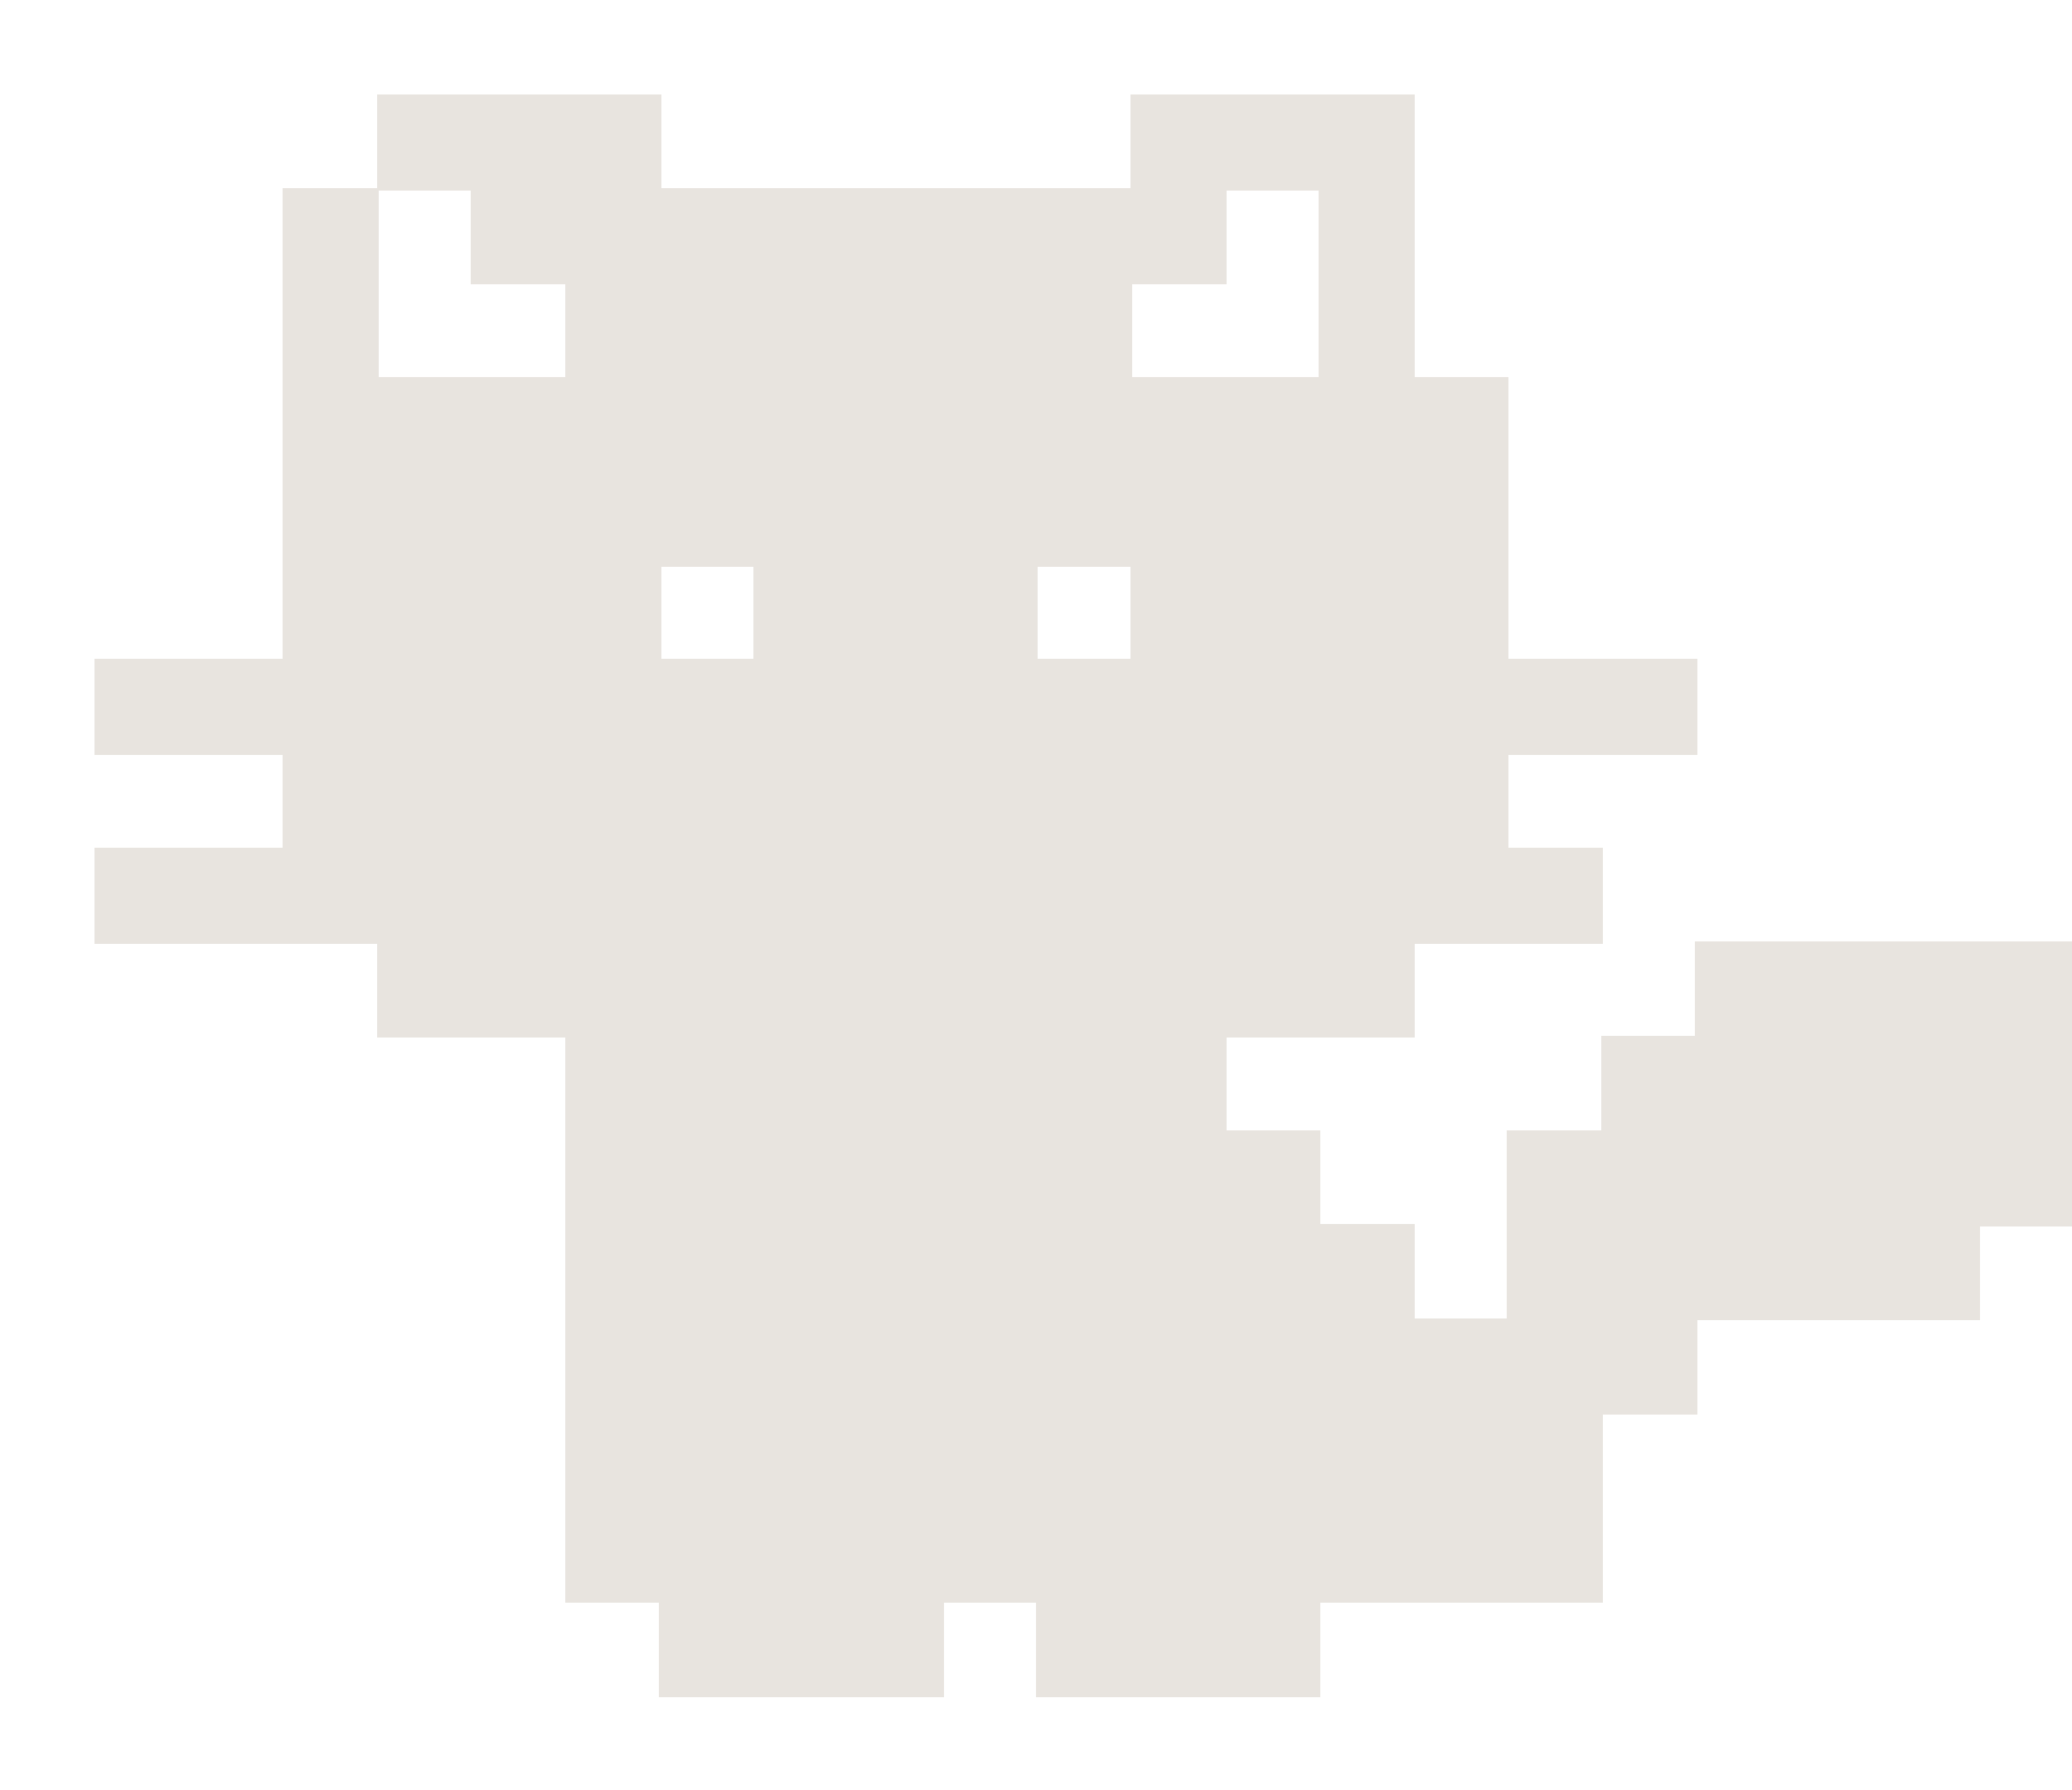
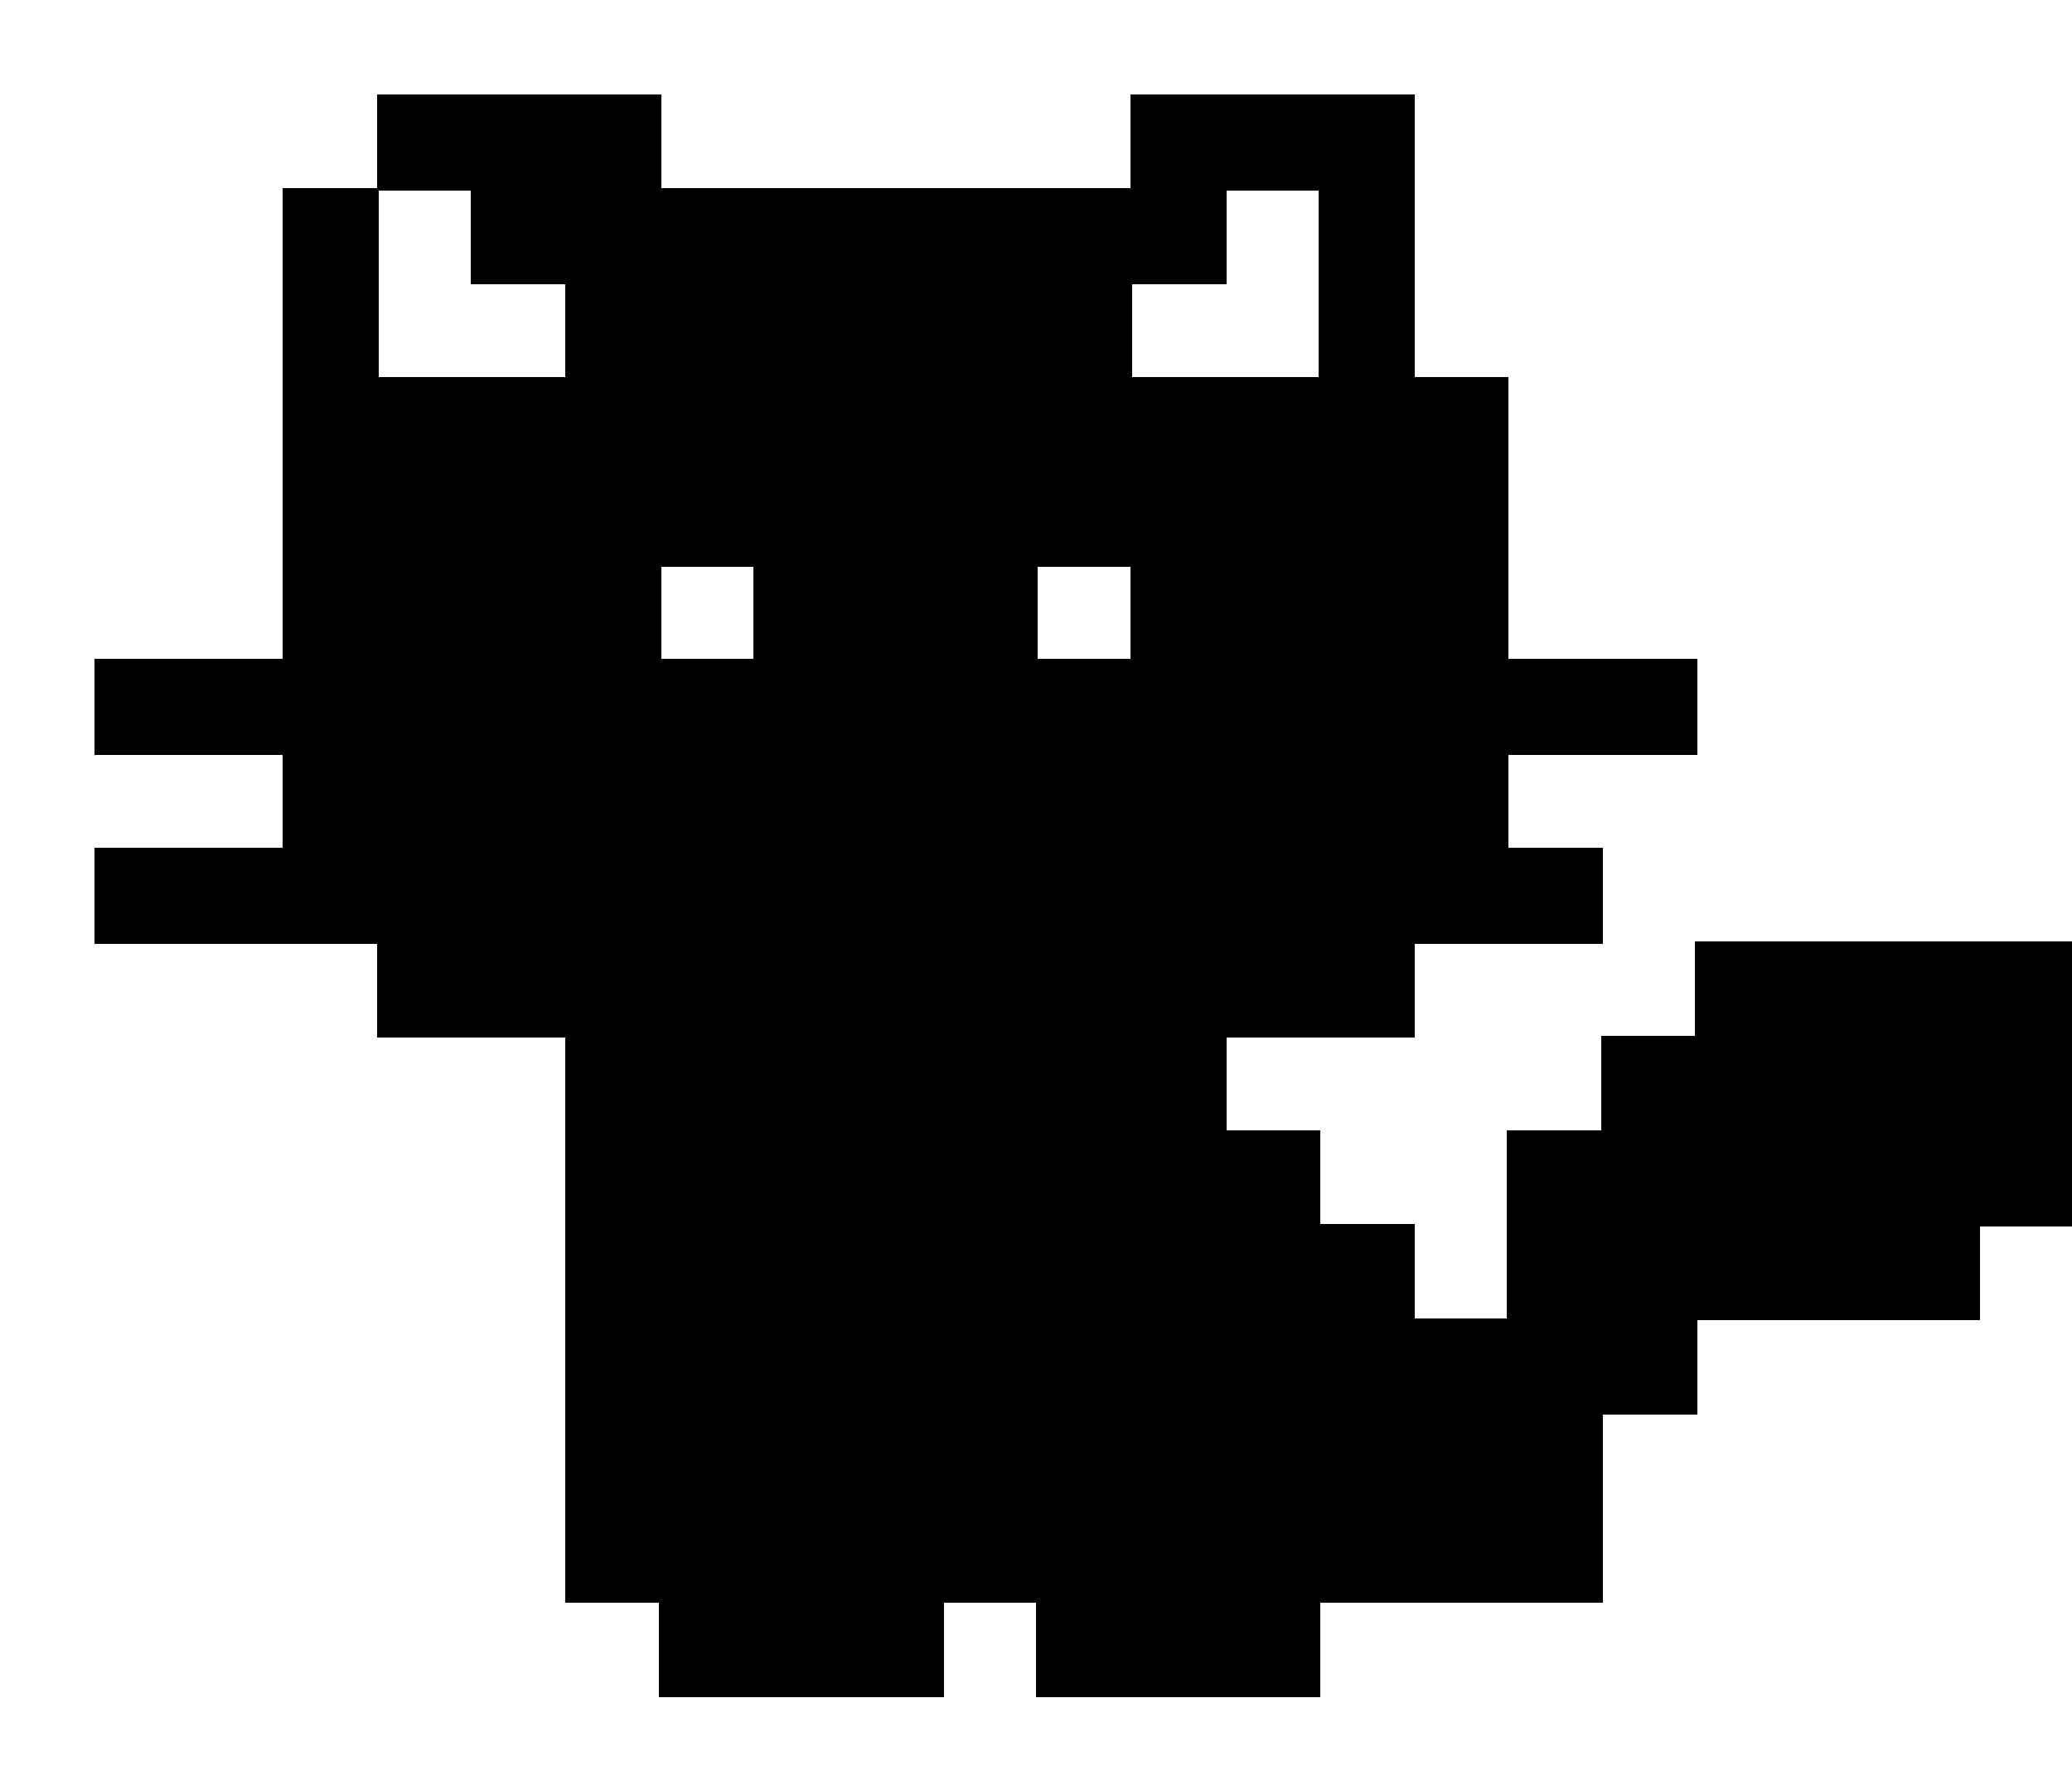
- <svg xmlns="http://www.w3.org/2000/svg" viewBox="-1 -1 22 19" fill="#e8e4df" shape-rendering="crispEdges">
-   <rect x="3" y="0" width="1.02" height="1.02" />
-   <rect x="4" y="0" width="1.02" height="1.02" />
-   <rect x="5" y="0" width="1.02" height="1.02" />
-   <rect x="11" y="0" width="1.02" height="1.02" />
-   <rect x="12" y="0" width="1.02" height="1.02" />
-   <rect x="13" y="0" width="1.02" height="1.02" />
-   <rect x="2" y="1" width="1.02" height="1.02" />
-   <rect x="4" y="1" width="1.02" height="1.02" />
-   <rect x="5" y="1" width="1.02" height="1.02" />
-   <rect x="6" y="1" width="1.02" height="1.02" />
-   <rect x="7" y="1" width="1.02" height="1.02" />
-   <rect x="8" y="1" width="1.02" height="1.02" />
-   <rect x="9" y="1" width="1.02" height="1.02" />
-   <rect x="10" y="1" width="1.02" height="1.02" />
-   <rect x="11" y="1" width="1.02" height="1.02" />
-   <rect x="13" y="1" width="1.02" height="1.02" />
-   <rect x="2" y="2" width="1.02" height="1.02" />
-   <rect x="5" y="2" width="1.02" height="1.02" />
-   <rect x="6" y="2" width="1.02" height="1.02" />
-   <rect x="7" y="2" width="1.02" height="1.02" />
-   <rect x="8" y="2" width="1.02" height="1.02" />
-   <rect x="9" y="2" width="1.02" height="1.02" />
-   <rect x="10" y="2" width="1.02" height="1.02" />
-   <rect x="13" y="2" width="1.02" height="1.02" />
-   <rect x="2" y="3" width="1.02" height="1.02" />
-   <rect x="3" y="3" width="1.02" height="1.02" />
-   <rect x="4" y="3" width="1.02" height="1.02" />
-   <rect x="5" y="3" width="1.02" height="1.02" />
-   <rect x="6" y="3" width="1.02" height="1.02" />
-   <rect x="7" y="3" width="1.02" height="1.02" />
-   <rect x="8" y="3" width="1.02" height="1.02" />
-   <rect x="9" y="3" width="1.02" height="1.02" />
-   <rect x="10" y="3" width="1.02" height="1.02" />
-   <rect x="11" y="3" width="1.02" height="1.02" />
-   <rect x="12" y="3" width="1.02" height="1.02" />
-   <rect x="13" y="3" width="1.02" height="1.02" />
-   <rect x="14" y="3" width="1.02" height="1.02" />
-   <rect x="2" y="4" width="1.02" height="1.02" />
-   <rect x="3" y="4" width="1.02" height="1.02" />
-   <rect x="4" y="4" width="1.02" height="1.02" />
-   <rect x="5" y="4" width="1.02" height="1.02" />
-   <rect x="6" y="4" width="1.02" height="1.02" />
-   <rect x="7" y="4" width="1.02" height="1.02" />
-   <rect x="8" y="4" width="1.02" height="1.02" />
-   <rect x="9" y="4" width="1.02" height="1.02" />
-   <rect x="10" y="4" width="1.02" height="1.02" />
-   <rect x="11" y="4" width="1.02" height="1.02" />
-   <rect x="12" y="4" width="1.02" height="1.02" />
-   <rect x="13" y="4" width="1.02" height="1.02" />
-   <rect x="14" y="4" width="1.02" height="1.02" />
-   <rect x="2" y="5" width="1.02" height="1.02" />
-   <rect x="3" y="5" width="1.02" height="1.02" />
-   <rect x="4" y="5" width="1.02" height="1.02" />
-   <rect x="5" y="5" width="1.02" height="1.02" />
-   <rect x="7" y="5" width="1.02" height="1.02" />
-   <rect x="8" y="5" width="1.02" height="1.02" />
-   <rect x="9" y="5" width="1.02" height="1.02" />
-   <rect x="11" y="5" width="1.02" height="1.02" />
-   <rect x="12" y="5" width="1.02" height="1.02" />
-   <rect x="13" y="5" width="1.02" height="1.02" />
-   <rect x="14" y="5" width="1.02" height="1.02" />
-   <rect x="0" y="6" width="1.02" height="1.02" />
-   <rect x="1" y="6" width="1.02" height="1.02" />
-   <rect x="2" y="6" width="1.02" height="1.02" />
-   <rect x="3" y="6" width="1.02" height="1.02" />
-   <rect x="4" y="6" width="1.02" height="1.02" />
-   <rect x="5" y="6" width="1.02" height="1.02" />
-   <rect x="6" y="6" width="1.02" height="1.02" />
-   <rect x="7" y="6" width="1.02" height="1.02" />
-   <rect x="8" y="6" width="1.02" height="1.02" />
-   <rect x="9" y="6" width="1.02" height="1.02" />
-   <rect x="10" y="6" width="1.02" height="1.02" />
-   <rect x="11" y="6" width="1.02" height="1.02" />
-   <rect x="12" y="6" width="1.02" height="1.02" />
-   <rect x="13" y="6" width="1.02" height="1.02" />
-   <rect x="14" y="6" width="1.02" height="1.02" />
-   <rect x="15" y="6" width="1.02" height="1.02" />
-   <rect x="16" y="6" width="1.02" height="1.02" />
-   <rect x="2" y="7" width="1.02" height="1.02" />
-   <rect x="3" y="7" width="1.02" height="1.02" />
-   <rect x="4" y="7" width="1.02" height="1.02" />
-   <rect x="5" y="7" width="1.02" height="1.02" />
-   <rect x="6" y="7" width="1.02" height="1.02" />
-   <rect x="7" y="7" width="1.02" height="1.02" />
-   <rect x="8" y="7" width="1.02" height="1.02" />
-   <rect x="9" y="7" width="1.02" height="1.02" />
-   <rect x="10" y="7" width="1.02" height="1.02" />
-   <rect x="11" y="7" width="1.02" height="1.02" />
-   <rect x="12" y="7" width="1.02" height="1.02" />
-   <rect x="13" y="7" width="1.02" height="1.02" />
-   <rect x="14" y="7" width="1.02" height="1.02" />
-   <rect x="0" y="8" width="1.02" height="1.02" />
-   <rect x="1" y="8" width="1.02" height="1.02" />
-   <rect x="2" y="8" width="1.02" height="1.02" />
-   <rect x="3" y="8" width="1.02" height="1.02" />
-   <rect x="4" y="8" width="1.02" height="1.02" />
-   <rect x="5" y="8" width="1.02" height="1.02" />
-   <rect x="6" y="8" width="1.02" height="1.02" />
-   <rect x="7" y="8" width="1.02" height="1.02" />
-   <rect x="8" y="8" width="1.02" height="1.02" />
-   <rect x="9" y="8" width="1.02" height="1.02" />
-   <rect x="10" y="8" width="1.02" height="1.02" />
-   <rect x="11" y="8" width="1.02" height="1.02" />
-   <rect x="12" y="8" width="1.02" height="1.02" />
-   <rect x="13" y="8" width="1.02" height="1.02" />
-   <rect x="14" y="8" width="1.02" height="1.02" />
-   <rect x="15" y="8" width="1.02" height="1.02" />
-   <rect x="3" y="9" width="1.02" height="1.02" />
-   <rect x="4" y="9" width="1.02" height="1.02" />
-   <rect x="5" y="9" width="1.02" height="1.02" />
-   <rect x="6" y="9" width="1.02" height="1.02" />
-   <rect x="7" y="9" width="1.02" height="1.02" />
-   <rect x="8" y="9" width="1.02" height="1.02" />
-   <rect x="9" y="9" width="1.02" height="1.02" />
-   <rect x="10" y="9" width="1.02" height="1.02" />
-   <rect x="11" y="9" width="1.02" height="1.02" />
-   <rect x="12" y="9" width="1.02" height="1.02" />
-   <rect x="13" y="9" width="1.02" height="1.02" />
-   <rect x="17" y="9" width="1.02" height="1.02" />
-   <rect x="18" y="9" width="1.02" height="1.02" />
-   <rect x="19" y="9" width="1.02" height="1.02" />
-   <rect x="20" y="9" width="1.02" height="1.02" />
-   <rect x="5" y="10" width="1.02" height="1.02" />
-   <rect x="6" y="10" width="1.02" height="1.02" />
-   <rect x="7" y="10" width="1.02" height="1.02" />
-   <rect x="8" y="10" width="1.02" height="1.02" />
-   <rect x="9" y="10" width="1.02" height="1.02" />
-   <rect x="10" y="10" width="1.02" height="1.02" />
-   <rect x="11" y="10" width="1.02" height="1.02" />
-   <rect x="16" y="10" width="1.02" height="1.02" />
-   <rect x="17" y="10" width="1.02" height="1.02" />
-   <rect x="18" y="10" width="1.02" height="1.02" />
-   <rect x="19" y="10" width="1.02" height="1.02" />
-   <rect x="20" y="10" width="1.02" height="1.02" />
-   <rect x="5" y="11" width="1.02" height="1.02" />
-   <rect x="6" y="11" width="1.02" height="1.02" />
-   <rect x="7" y="11" width="1.02" height="1.02" />
-   <rect x="8" y="11" width="1.02" height="1.02" />
-   <rect x="9" y="11" width="1.02" height="1.02" />
-   <rect x="10" y="11" width="1.02" height="1.02" />
-   <rect x="11" y="11" width="1.02" height="1.02" />
-   <rect x="12" y="11" width="1.02" height="1.02" />
-   <rect x="15" y="11" width="1.02" height="1.02" />
-   <rect x="16" y="11" width="1.02" height="1.02" />
-   <rect x="17" y="11" width="1.02" height="1.02" />
-   <rect x="18" y="11" width="1.02" height="1.02" />
-   <rect x="19" y="11" width="1.02" height="1.02" />
-   <rect x="20" y="11" width="1.02" height="1.02" />
-   <rect x="5" y="12" width="1.02" height="1.02" />
-   <rect x="6" y="12" width="1.02" height="1.02" />
-   <rect x="7" y="12" width="1.02" height="1.02" />
-   <rect x="8" y="12" width="1.02" height="1.02" />
-   <rect x="9" y="12" width="1.02" height="1.02" />
-   <rect x="10" y="12" width="1.02" height="1.02" />
-   <rect x="11" y="12" width="1.02" height="1.02" />
-   <rect x="12" y="12" width="1.02" height="1.02" />
-   <rect x="13" y="12" width="1.02" height="1.02" />
-   <rect x="15" y="12" width="1.02" height="1.02" />
-   <rect x="16" y="12" width="1.02" height="1.02" />
-   <rect x="17" y="12" width="1.02" height="1.02" />
-   <rect x="18" y="12" width="1.02" height="1.02" />
-   <rect x="19" y="12" width="1.02" height="1.02" />
-   <rect x="5" y="13" width="1.02" height="1.02" />
-   <rect x="6" y="13" width="1.02" height="1.02" />
-   <rect x="7" y="13" width="1.02" height="1.02" />
-   <rect x="8" y="13" width="1.02" height="1.02" />
-   <rect x="9" y="13" width="1.02" height="1.02" />
-   <rect x="10" y="13" width="1.02" height="1.02" />
-   <rect x="11" y="13" width="1.02" height="1.02" />
-   <rect x="12" y="13" width="1.02" height="1.02" />
-   <rect x="13" y="13" width="1.02" height="1.02" />
-   <rect x="14" y="13" width="1.02" height="1.02" />
-   <rect x="15" y="13" width="1.02" height="1.02" />
-   <rect x="16" y="13" width="1.02" height="1.02" />
-   <rect x="5" y="14" width="1.02" height="1.02" />
-   <rect x="6" y="14" width="1.02" height="1.02" />
-   <rect x="7" y="14" width="1.02" height="1.02" />
-   <rect x="8" y="14" width="1.02" height="1.02" />
-   <rect x="9" y="14" width="1.02" height="1.02" />
-   <rect x="10" y="14" width="1.02" height="1.02" />
-   <rect x="11" y="14" width="1.02" height="1.02" />
-   <rect x="12" y="14" width="1.02" height="1.02" />
-   <rect x="13" y="14" width="1.02" height="1.02" />
-   <rect x="14" y="14" width="1.02" height="1.02" />
-   <rect x="15" y="14" width="1.02" height="1.02" />
-   <rect x="5" y="15" width="1.02" height="1.02" />
-   <rect x="6" y="15" width="1.02" height="1.02" />
-   <rect x="7" y="15" width="1.02" height="1.02" />
-   <rect x="8" y="15" width="1.02" height="1.02" />
-   <rect x="9" y="15" width="1.02" height="1.02" />
-   <rect x="10" y="15" width="1.02" height="1.02" />
-   <rect x="11" y="15" width="1.02" height="1.02" />
-   <rect x="12" y="15" width="1.02" height="1.02" />
-   <rect x="13" y="15" width="1.02" height="1.02" />
-   <rect x="14" y="15" width="1.02" height="1.02" />
-   <rect x="15" y="15" width="1.02" height="1.02" />
-   <rect x="6" y="16" width="1.02" height="1.02" />
-   <rect x="7" y="16" width="1.02" height="1.02" />
-   <rect x="8" y="16" width="1.02" height="1.02" />
-   <rect x="10" y="16" width="1.02" height="1.02" />
-   <rect x="11" y="16" width="1.02" height="1.02" />
-   <rect x="12" y="16" width="1.02" height="1.02" />
+ <svg xmlns="http://www.w3.org/2000/svg" viewBox="-1 -1 22 19" shape-rendering="crispEdges">
+   <g id="cat" fill="currentColor">
+     <rect x="3" y="0" width="1.02" height="1.02" />
+     <rect x="4" y="0" width="1.02" height="1.02" />
+     <rect x="5" y="0" width="1.02" height="1.02" />
+     <rect x="11" y="0" width="1.02" height="1.02" />
+     <rect x="12" y="0" width="1.02" height="1.02" />
+     <rect x="13" y="0" width="1.02" height="1.02" />
+     <rect x="2" y="1" width="1.02" height="1.02" />
+     <rect x="4" y="1" width="1.02" height="1.02" />
+     <rect x="5" y="1" width="1.02" height="1.02" />
+     <rect x="6" y="1" width="1.02" height="1.02" />
+     <rect x="7" y="1" width="1.02" height="1.02" />
+     <rect x="8" y="1" width="1.02" height="1.02" />
+     <rect x="9" y="1" width="1.02" height="1.02" />
+     <rect x="10" y="1" width="1.02" height="1.02" />
+     <rect x="11" y="1" width="1.02" height="1.02" />
+     <rect x="13" y="1" width="1.02" height="1.02" />
+     <rect x="2" y="2" width="1.02" height="1.02" />
+     <rect x="5" y="2" width="1.02" height="1.02" />
+     <rect x="6" y="2" width="1.02" height="1.02" />
+     <rect x="7" y="2" width="1.02" height="1.02" />
+     <rect x="8" y="2" width="1.02" height="1.02" />
+     <rect x="9" y="2" width="1.02" height="1.02" />
+     <rect x="10" y="2" width="1.02" height="1.02" />
+     <rect x="13" y="2" width="1.02" height="1.02" />
+     <rect x="2" y="3" width="1.02" height="1.02" />
+     <rect x="3" y="3" width="1.02" height="1.02" />
+     <rect x="4" y="3" width="1.02" height="1.02" />
+     <rect x="5" y="3" width="1.02" height="1.02" />
+     <rect x="6" y="3" width="1.02" height="1.02" />
+     <rect x="7" y="3" width="1.02" height="1.02" />
+     <rect x="8" y="3" width="1.02" height="1.02" />
+     <rect x="9" y="3" width="1.02" height="1.02" />
+     <rect x="10" y="3" width="1.02" height="1.02" />
+     <rect x="11" y="3" width="1.02" height="1.02" />
+     <rect x="12" y="3" width="1.02" height="1.02" />
+     <rect x="13" y="3" width="1.02" height="1.02" />
+     <rect x="14" y="3" width="1.02" height="1.02" />
+     <rect x="2" y="4" width="1.02" height="1.02" />
+     <rect x="3" y="4" width="1.02" height="1.02" />
+     <rect x="4" y="4" width="1.02" height="1.02" />
+     <rect x="5" y="4" width="1.02" height="1.02" />
+     <rect x="6" y="4" width="1.02" height="1.02" />
+     <rect x="7" y="4" width="1.02" height="1.02" />
+     <rect x="8" y="4" width="1.02" height="1.02" />
+     <rect x="9" y="4" width="1.02" height="1.02" />
+     <rect x="10" y="4" width="1.02" height="1.02" />
+     <rect x="11" y="4" width="1.02" height="1.02" />
+     <rect x="12" y="4" width="1.02" height="1.02" />
+     <rect x="13" y="4" width="1.02" height="1.02" />
+     <rect x="14" y="4" width="1.02" height="1.02" />
+     <rect x="2" y="5" width="1.02" height="1.02" />
+     <rect x="3" y="5" width="1.02" height="1.02" />
+     <rect x="4" y="5" width="1.02" height="1.02" />
+     <rect x="5" y="5" width="1.02" height="1.02" />
+     <rect x="7" y="5" width="1.02" height="1.02" />
+     <rect x="8" y="5" width="1.02" height="1.02" />
+     <rect x="9" y="5" width="1.02" height="1.02" />
+     <rect x="11" y="5" width="1.02" height="1.02" />
+     <rect x="12" y="5" width="1.02" height="1.02" />
+     <rect x="13" y="5" width="1.02" height="1.02" />
+     <rect x="14" y="5" width="1.02" height="1.02" />
+     <rect x="0" y="6" width="1.02" height="1.02" />
+     <rect x="1" y="6" width="1.02" height="1.02" />
+     <rect x="2" y="6" width="1.02" height="1.02" />
+     <rect x="3" y="6" width="1.02" height="1.02" />
+     <rect x="4" y="6" width="1.02" height="1.02" />
+     <rect x="5" y="6" width="1.02" height="1.02" />
+     <rect x="6" y="6" width="1.02" height="1.02" />
+     <rect x="7" y="6" width="1.02" height="1.02" />
+     <rect x="8" y="6" width="1.02" height="1.02" />
+     <rect x="9" y="6" width="1.02" height="1.02" />
+     <rect x="10" y="6" width="1.02" height="1.02" />
+     <rect x="11" y="6" width="1.02" height="1.02" />
+     <rect x="12" y="6" width="1.02" height="1.02" />
+     <rect x="13" y="6" width="1.02" height="1.02" />
+     <rect x="14" y="6" width="1.02" height="1.02" />
+     <rect x="15" y="6" width="1.02" height="1.02" />
+     <rect x="16" y="6" width="1.02" height="1.02" />
+     <rect x="2" y="7" width="1.02" height="1.02" />
+     <rect x="3" y="7" width="1.02" height="1.02" />
+     <rect x="4" y="7" width="1.02" height="1.02" />
+     <rect x="5" y="7" width="1.02" height="1.02" />
+     <rect x="6" y="7" width="1.02" height="1.02" />
+     <rect x="7" y="7" width="1.02" height="1.02" />
+     <rect x="8" y="7" width="1.02" height="1.02" />
+     <rect x="9" y="7" width="1.02" height="1.02" />
+     <rect x="10" y="7" width="1.02" height="1.02" />
+     <rect x="11" y="7" width="1.02" height="1.02" />
+     <rect x="12" y="7" width="1.02" height="1.02" />
+     <rect x="13" y="7" width="1.02" height="1.02" />
+     <rect x="14" y="7" width="1.02" height="1.02" />
+     <rect x="0" y="8" width="1.02" height="1.02" />
+     <rect x="1" y="8" width="1.02" height="1.02" />
+     <rect x="2" y="8" width="1.02" height="1.02" />
+     <rect x="3" y="8" width="1.02" height="1.02" />
+     <rect x="4" y="8" width="1.02" height="1.02" />
+     <rect x="5" y="8" width="1.02" height="1.02" />
+     <rect x="6" y="8" width="1.02" height="1.02" />
+     <rect x="7" y="8" width="1.02" height="1.02" />
+     <rect x="8" y="8" width="1.02" height="1.02" />
+     <rect x="9" y="8" width="1.02" height="1.02" />
+     <rect x="10" y="8" width="1.02" height="1.02" />
+     <rect x="11" y="8" width="1.02" height="1.02" />
+     <rect x="12" y="8" width="1.02" height="1.02" />
+     <rect x="13" y="8" width="1.02" height="1.02" />
+     <rect x="14" y="8" width="1.02" height="1.02" />
+     <rect x="15" y="8" width="1.02" height="1.02" />
+     <rect x="3" y="9" width="1.02" height="1.02" />
+     <rect x="4" y="9" width="1.02" height="1.02" />
+     <rect x="5" y="9" width="1.02" height="1.02" />
+     <rect x="6" y="9" width="1.02" height="1.02" />
+     <rect x="7" y="9" width="1.02" height="1.02" />
+     <rect x="8" y="9" width="1.02" height="1.02" />
+     <rect x="9" y="9" width="1.02" height="1.02" />
+     <rect x="10" y="9" width="1.02" height="1.02" />
+     <rect x="11" y="9" width="1.02" height="1.02" />
+     <rect x="12" y="9" width="1.02" height="1.02" />
+     <rect x="13" y="9" width="1.02" height="1.02" />
+     <rect x="17" y="9" width="1.02" height="1.02" />
+     <rect x="18" y="9" width="1.02" height="1.02" />
+     <rect x="19" y="9" width="1.02" height="1.02" />
+     <rect x="20" y="9" width="1.02" height="1.02" />
+     <rect x="5" y="10" width="1.02" height="1.02" />
+     <rect x="6" y="10" width="1.02" height="1.02" />
+     <rect x="7" y="10" width="1.02" height="1.02" />
+     <rect x="8" y="10" width="1.02" height="1.02" />
+     <rect x="9" y="10" width="1.02" height="1.02" />
+     <rect x="10" y="10" width="1.02" height="1.02" />
+     <rect x="11" y="10" width="1.02" height="1.02" />
+     <rect x="16" y="10" width="1.02" height="1.02" />
+     <rect x="17" y="10" width="1.02" height="1.02" />
+     <rect x="18" y="10" width="1.02" height="1.02" />
+     <rect x="19" y="10" width="1.02" height="1.02" />
+     <rect x="20" y="10" width="1.02" height="1.02" />
+     <rect x="5" y="11" width="1.02" height="1.02" />
+     <rect x="6" y="11" width="1.02" height="1.02" />
+     <rect x="7" y="11" width="1.02" height="1.02" />
+     <rect x="8" y="11" width="1.02" height="1.02" />
+     <rect x="9" y="11" width="1.02" height="1.02" />
+     <rect x="10" y="11" width="1.02" height="1.02" />
+     <rect x="11" y="11" width="1.02" height="1.02" />
+     <rect x="12" y="11" width="1.02" height="1.02" />
+     <rect x="15" y="11" width="1.02" height="1.02" />
+     <rect x="16" y="11" width="1.02" height="1.02" />
+     <rect x="17" y="11" width="1.02" height="1.02" />
+     <rect x="18" y="11" width="1.02" height="1.02" />
+     <rect x="19" y="11" width="1.02" height="1.02" />
+     <rect x="20" y="11" width="1.02" height="1.02" />
+     <rect x="5" y="12" width="1.02" height="1.02" />
+     <rect x="6" y="12" width="1.02" height="1.02" />
+     <rect x="7" y="12" width="1.02" height="1.02" />
+     <rect x="8" y="12" width="1.02" height="1.02" />
+     <rect x="9" y="12" width="1.02" height="1.02" />
+     <rect x="10" y="12" width="1.02" height="1.02" />
+     <rect x="11" y="12" width="1.02" height="1.02" />
+     <rect x="12" y="12" width="1.02" height="1.02" />
+     <rect x="13" y="12" width="1.02" height="1.02" />
+     <rect x="15" y="12" width="1.02" height="1.02" />
+     <rect x="16" y="12" width="1.02" height="1.02" />
+     <rect x="17" y="12" width="1.02" height="1.02" />
+     <rect x="18" y="12" width="1.02" height="1.02" />
+     <rect x="19" y="12" width="1.02" height="1.02" />
+     <rect x="5" y="13" width="1.02" height="1.02" />
+     <rect x="6" y="13" width="1.02" height="1.02" />
+     <rect x="7" y="13" width="1.02" height="1.02" />
+     <rect x="8" y="13" width="1.02" height="1.02" />
+     <rect x="9" y="13" width="1.02" height="1.02" />
+     <rect x="10" y="13" width="1.02" height="1.02" />
+     <rect x="11" y="13" width="1.02" height="1.02" />
+     <rect x="12" y="13" width="1.02" height="1.02" />
+     <rect x="13" y="13" width="1.02" height="1.02" />
+     <rect x="14" y="13" width="1.02" height="1.02" />
+     <rect x="15" y="13" width="1.02" height="1.02" />
+     <rect x="16" y="13" width="1.02" height="1.02" />
+     <rect x="5" y="14" width="1.02" height="1.02" />
+     <rect x="6" y="14" width="1.02" height="1.02" />
+     <rect x="7" y="14" width="1.02" height="1.02" />
+     <rect x="8" y="14" width="1.02" height="1.02" />
+     <rect x="9" y="14" width="1.02" height="1.02" />
+     <rect x="10" y="14" width="1.02" height="1.02" />
+     <rect x="11" y="14" width="1.02" height="1.02" />
+     <rect x="12" y="14" width="1.02" height="1.02" />
+     <rect x="13" y="14" width="1.02" height="1.02" />
+     <rect x="14" y="14" width="1.02" height="1.02" />
+     <rect x="15" y="14" width="1.02" height="1.02" />
+     <rect x="5" y="15" width="1.02" height="1.02" />
+     <rect x="6" y="15" width="1.02" height="1.02" />
+     <rect x="7" y="15" width="1.02" height="1.02" />
+     <rect x="8" y="15" width="1.02" height="1.02" />
+     <rect x="9" y="15" width="1.02" height="1.02" />
+     <rect x="10" y="15" width="1.02" height="1.02" />
+     <rect x="11" y="15" width="1.02" height="1.02" />
+     <rect x="12" y="15" width="1.02" height="1.02" />
+     <rect x="13" y="15" width="1.02" height="1.02" />
+     <rect x="14" y="15" width="1.02" height="1.02" />
+     <rect x="15" y="15" width="1.02" height="1.02" />
+     <rect x="6" y="16" width="1.02" height="1.02" />
+     <rect x="7" y="16" width="1.02" height="1.02" />
+     <rect x="8" y="16" width="1.02" height="1.02" />
+     <rect x="10" y="16" width="1.02" height="1.02" />
+     <rect x="11" y="16" width="1.02" height="1.02" />
+     <rect x="12" y="16" width="1.02" height="1.02" />
+   </g>
</svg>
